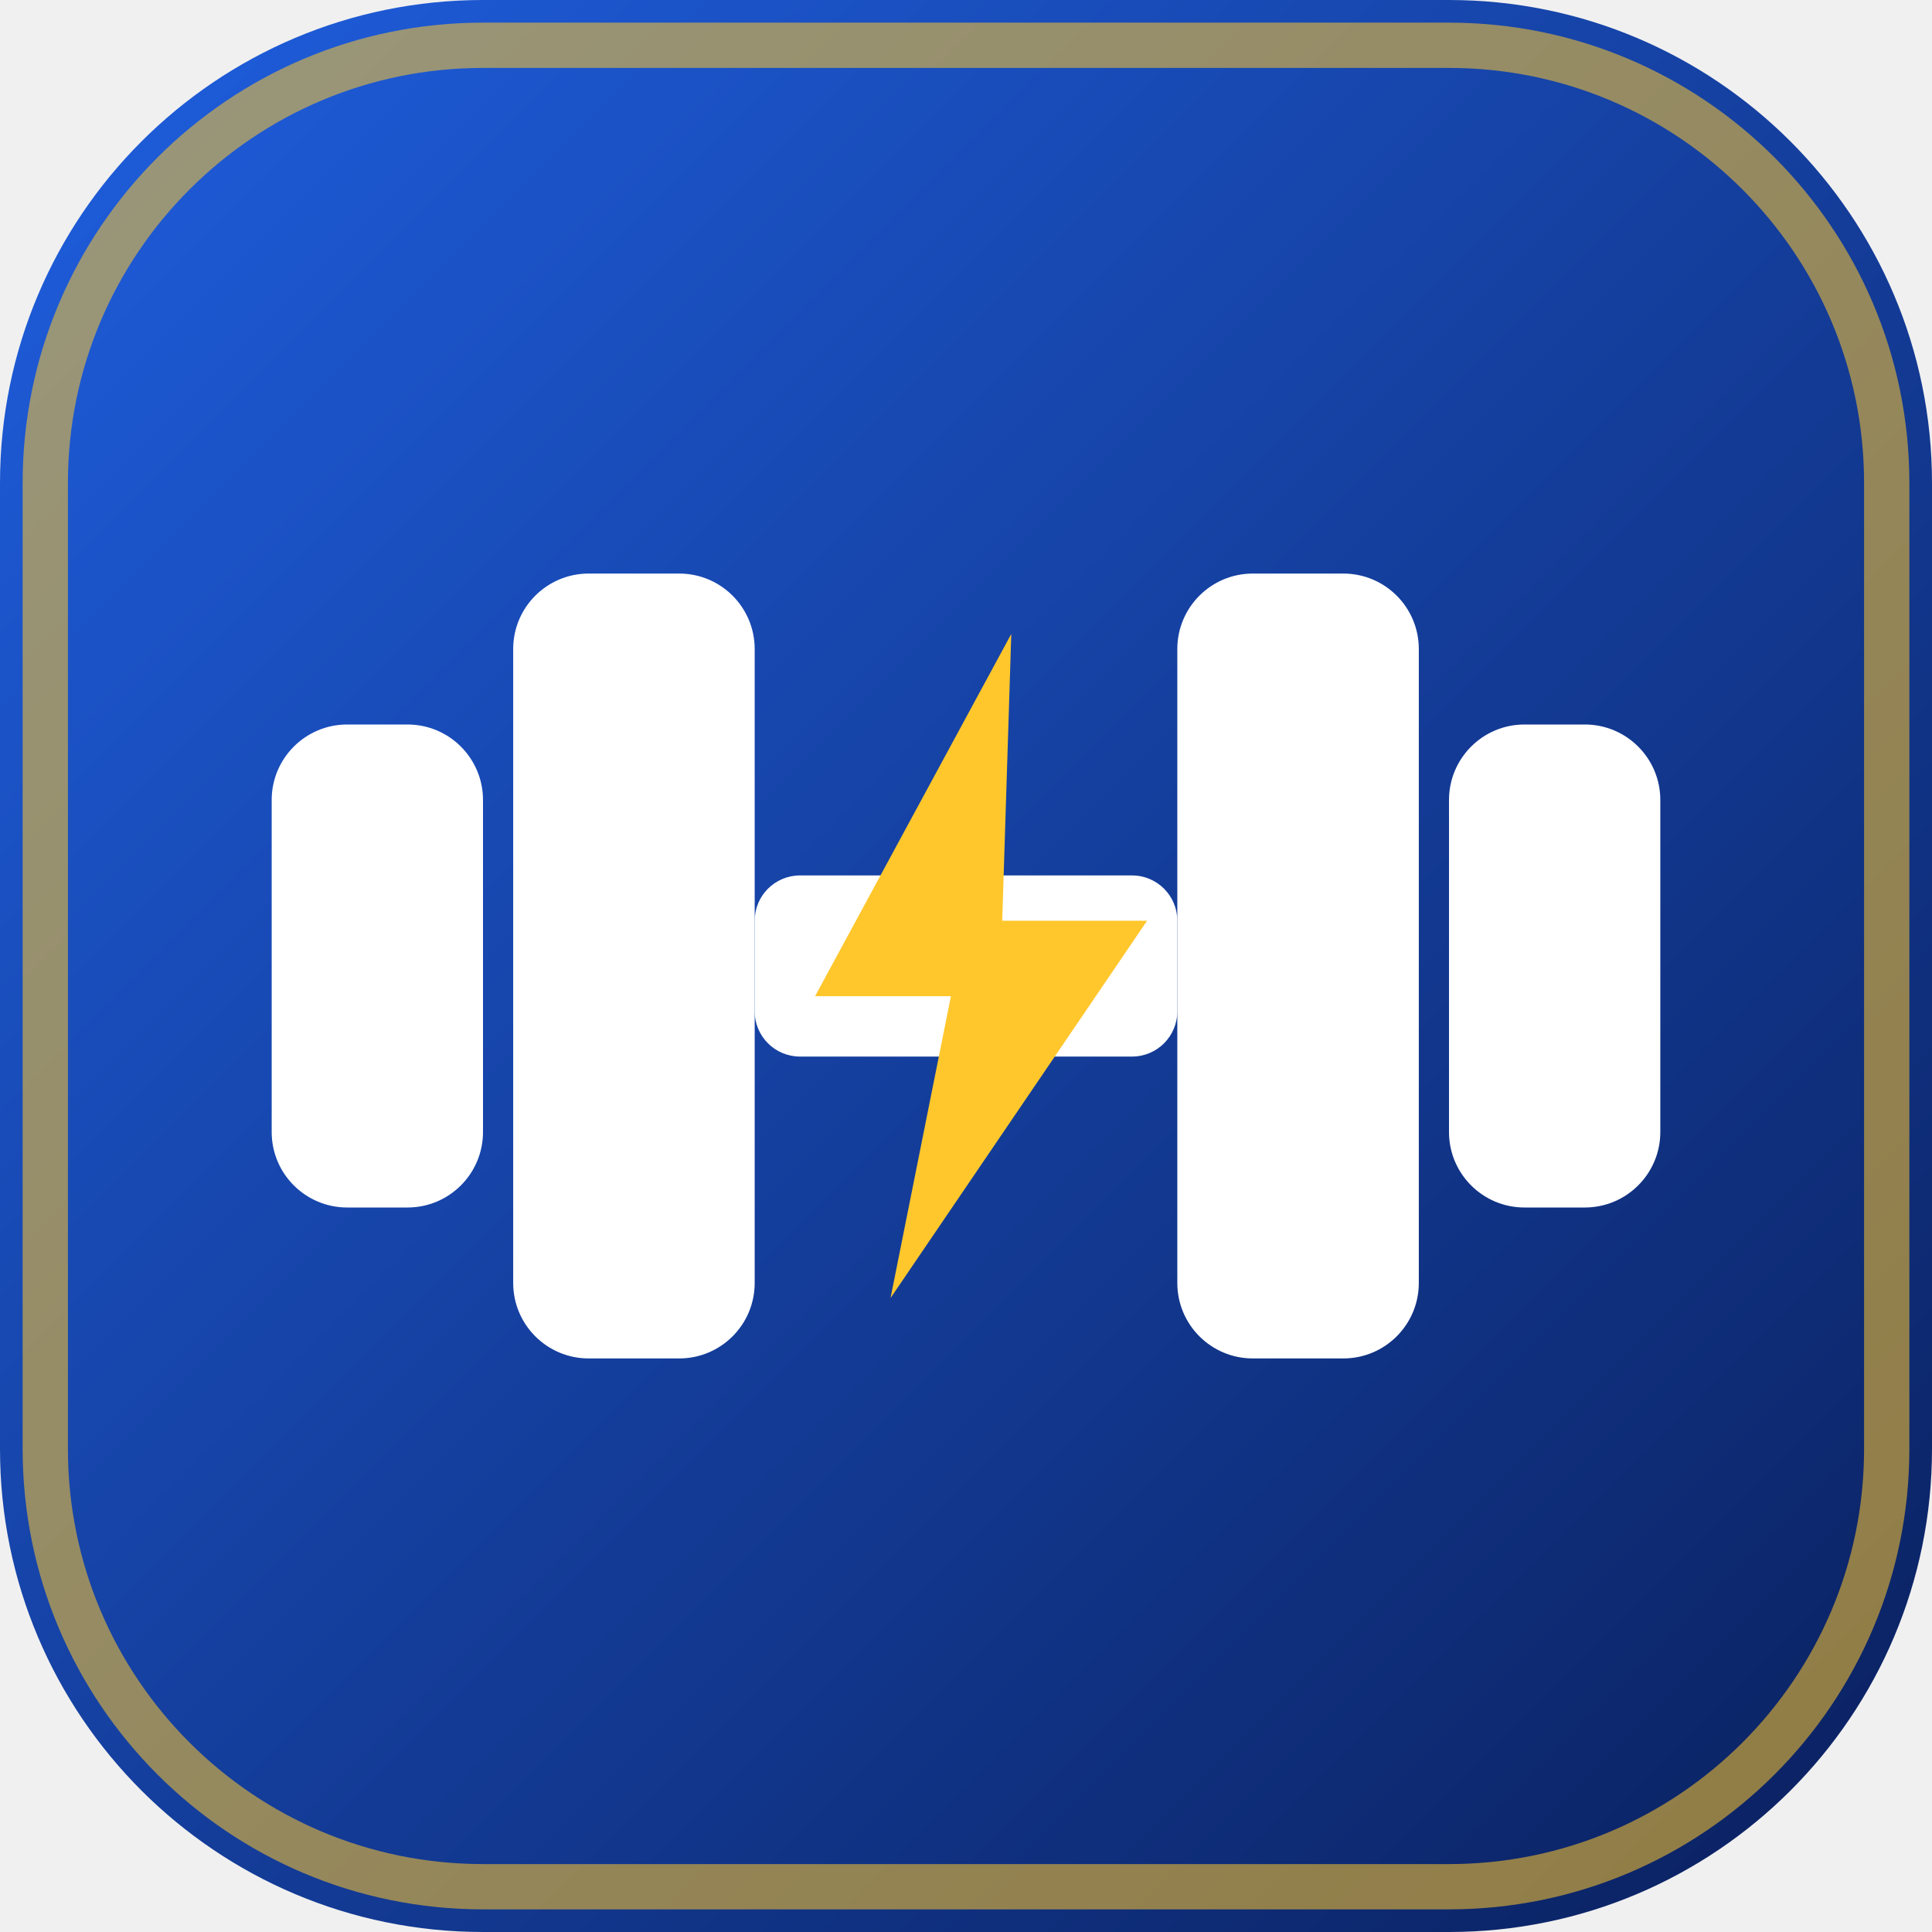
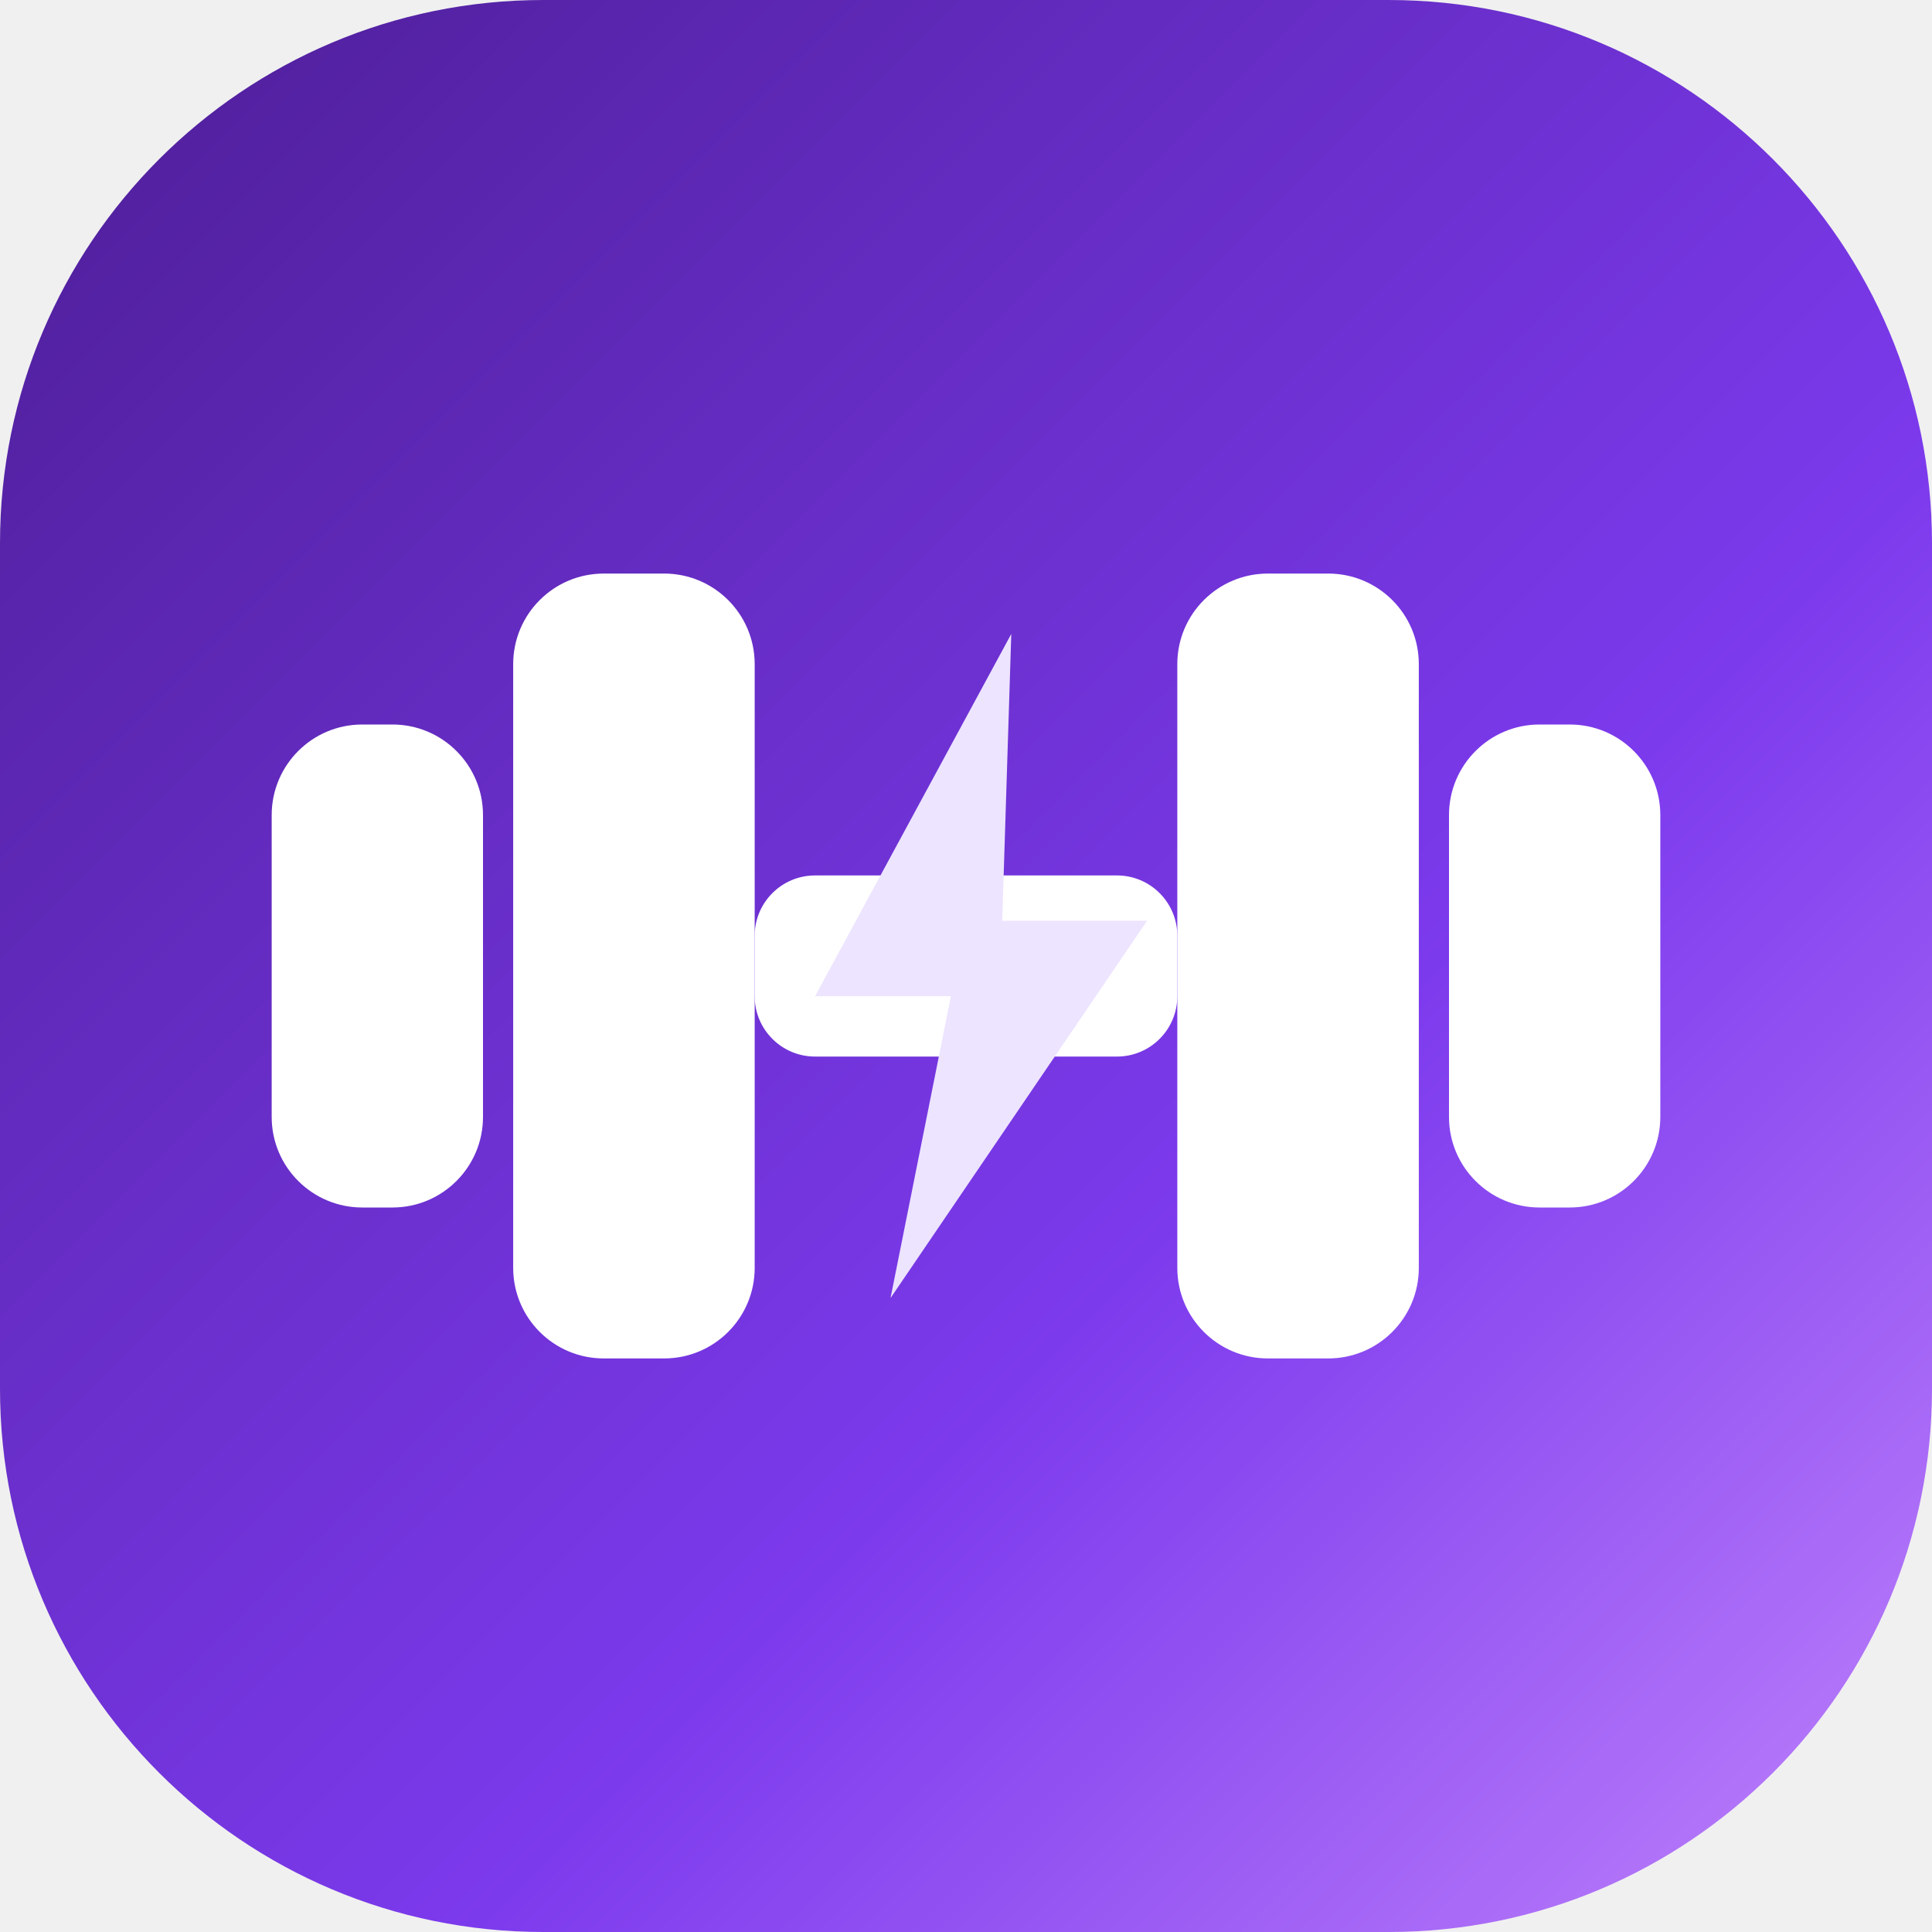
<svg xmlns="http://www.w3.org/2000/svg" viewBox="0 0 64 64" role="img" aria-label="FitnessIT · KBTU">
  <defs>
    <linearGradient id="g" x1="0" y1="0" x2="1" y2="1">
-       <stop offset="0" stop-color="#1f5fe0" />
-       <stop offset="1" stop-color="#0a1f5c" />
+       <stop offset="0" stop-color="#4c1d95" />
+       <stop offset=".62" stop-color="#7c3aed" />
+       <stop offset="1" stop-color="#c084fc" />
    </linearGradient>
  </defs>
-   <rect width="64" height="64" rx="16" fill="url(#g)" />
-   <rect x="1.5" y="1.5" width="61" height="61" rx="14.5" fill="none" stroke="#ffc72c" stroke-opacity=".55" stroke-width="1.5" />
+   <rect width="64" height="64" rx="18" fill="url(#g)" />
  <g fill="#fff">
-     <rect x="9" y="24" width="7" height="16" rx="2.5" />
-     <rect x="17" y="19" width="8" height="26" rx="2.5" />
-     <rect x="39" y="19" width="8" height="26" rx="2.5" />
-     <rect x="48" y="24" width="7" height="16" rx="2.5" />
-     <rect x="25" y="29" width="14" height="6" rx="1.5" />
+     <rect x="9" y="24" width="7" height="16" rx="3" />
+     <rect x="17" y="19" width="8" height="26" rx="3" />
+     <rect x="39" y="19" width="8" height="26" rx="3" />
+     <rect x="48" y="24" width="7" height="16" rx="3" />
+     <rect x="25" y="29" width="14" height="6" rx="2" />
  </g>
-   <path d="M33.5 21 27 33h4.5L29.5 43 38 30.5h-4.8z" fill="#ffc72c" />
+   <path d="M33.5 21 27 33h4.5L29.5 43 38 30.5h-4.8z" fill="#ede4ff" />
</svg>
